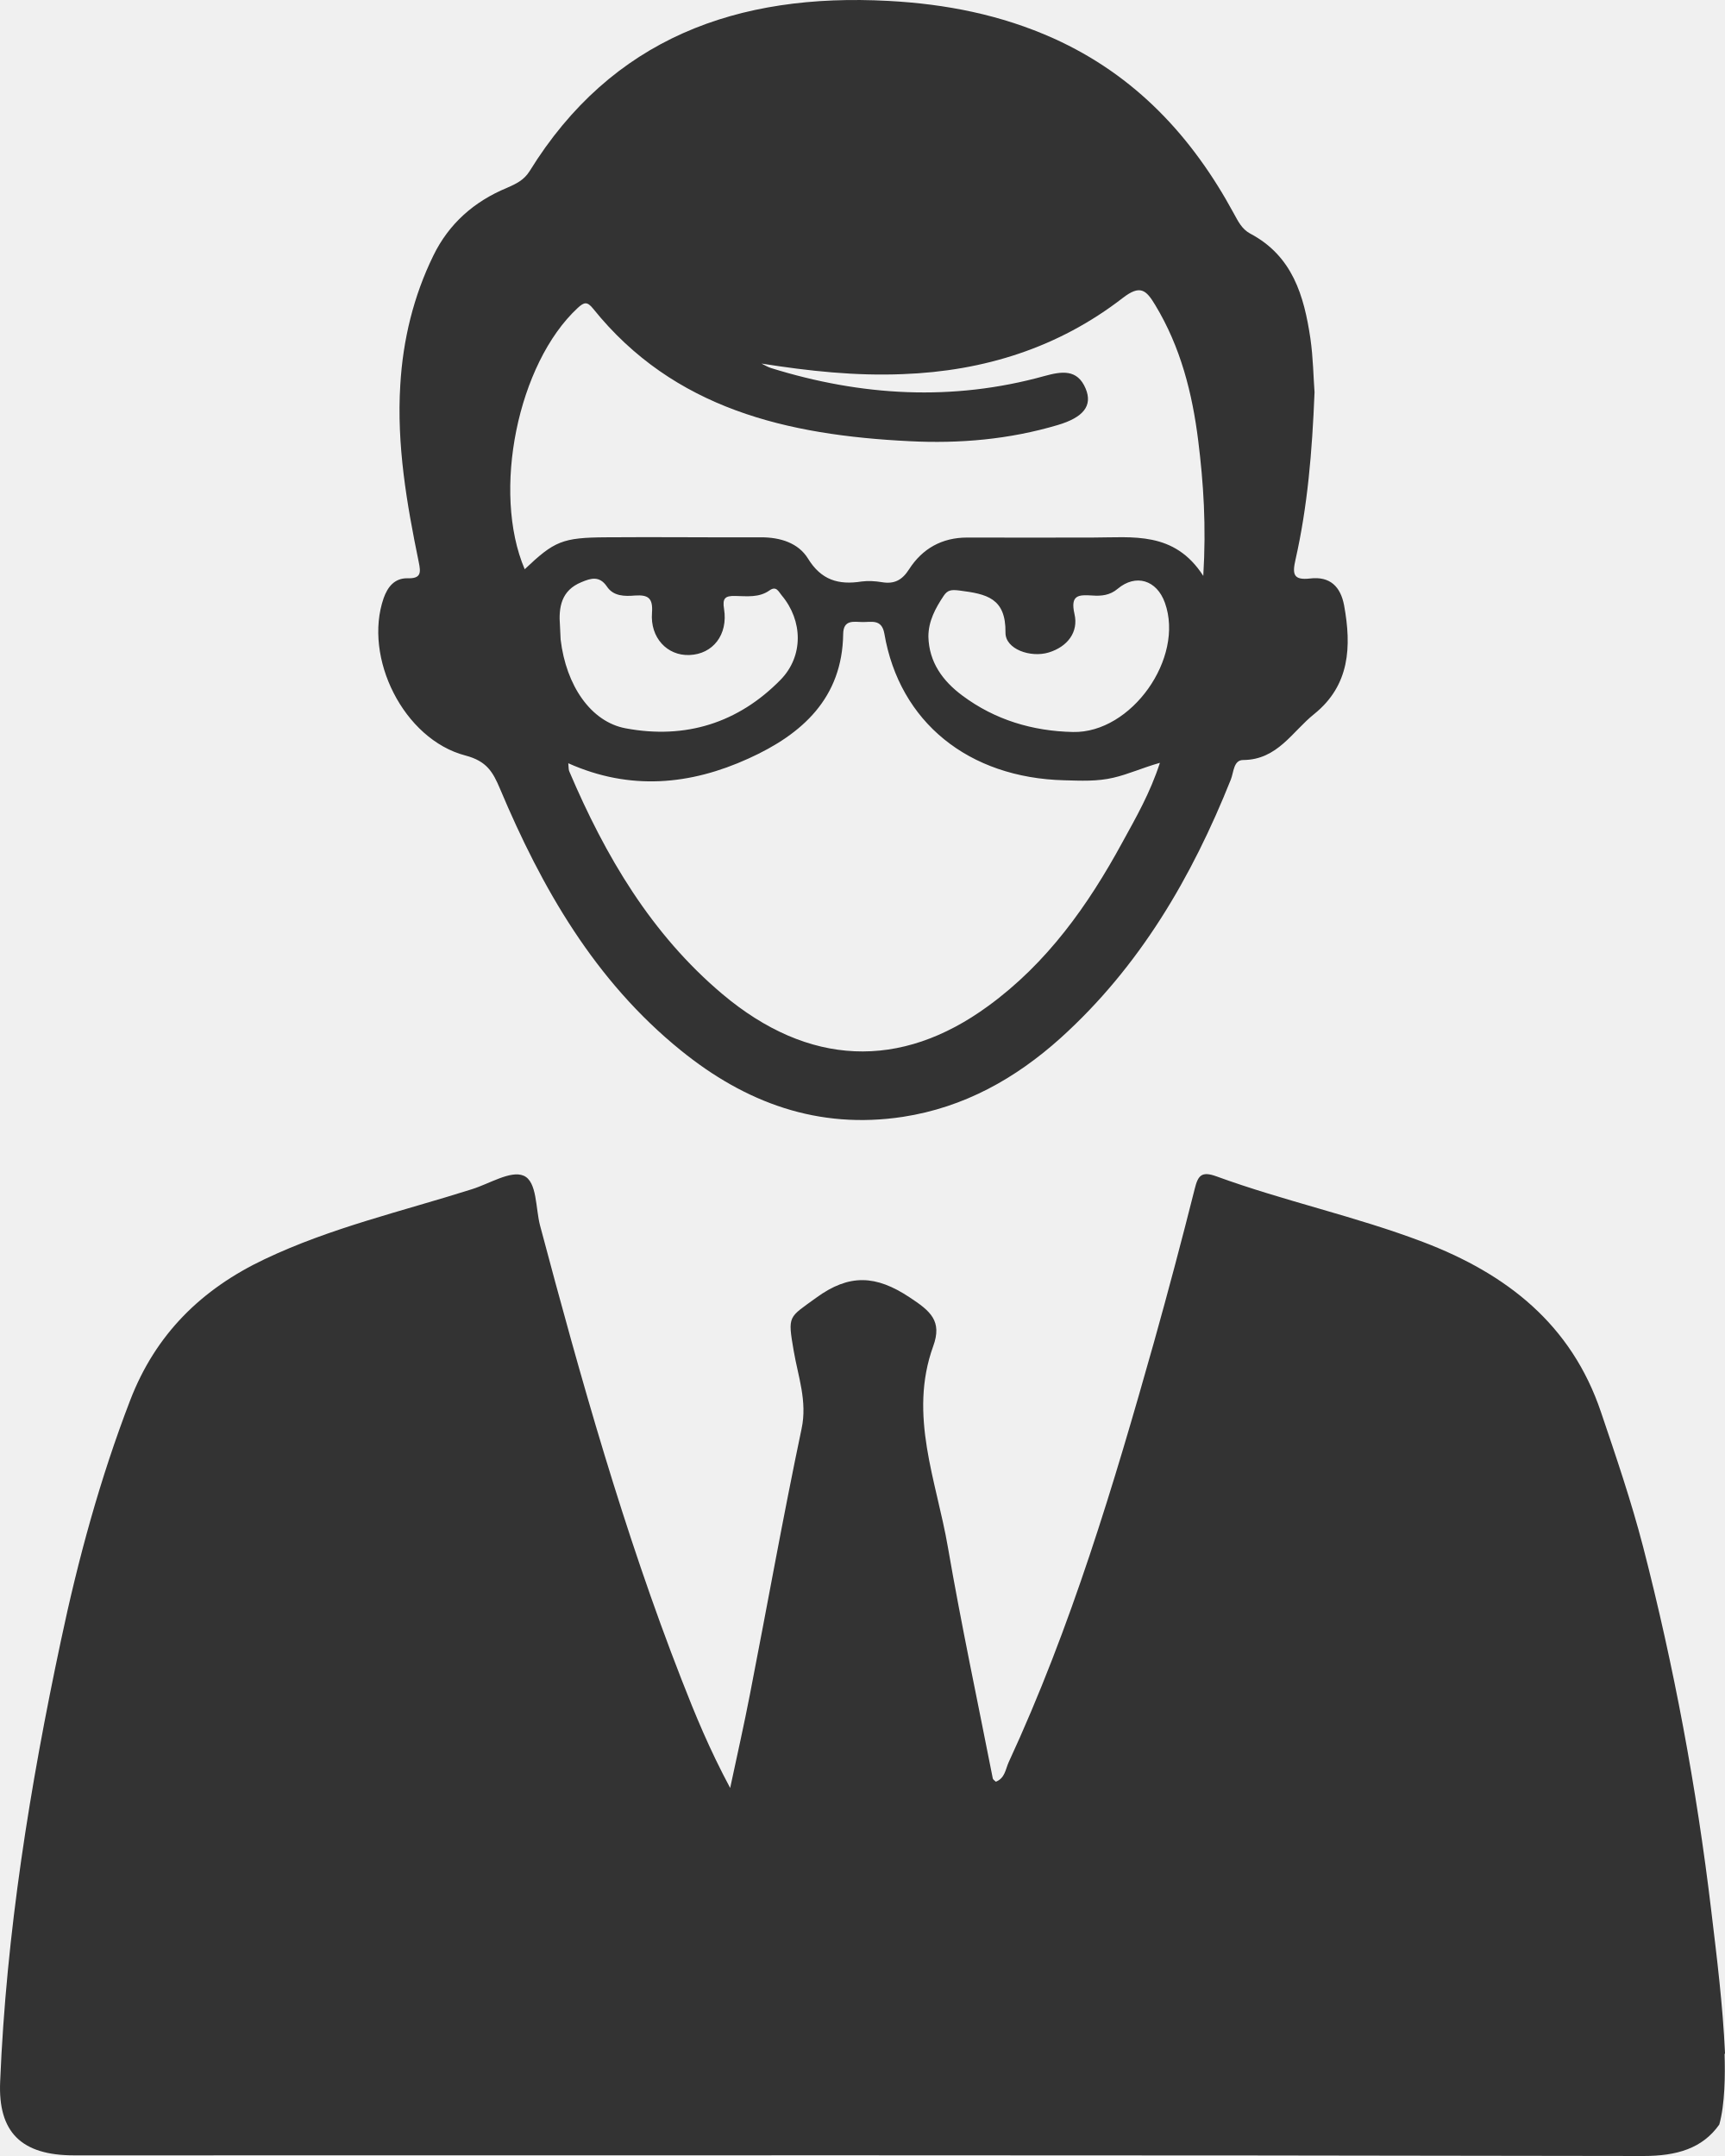
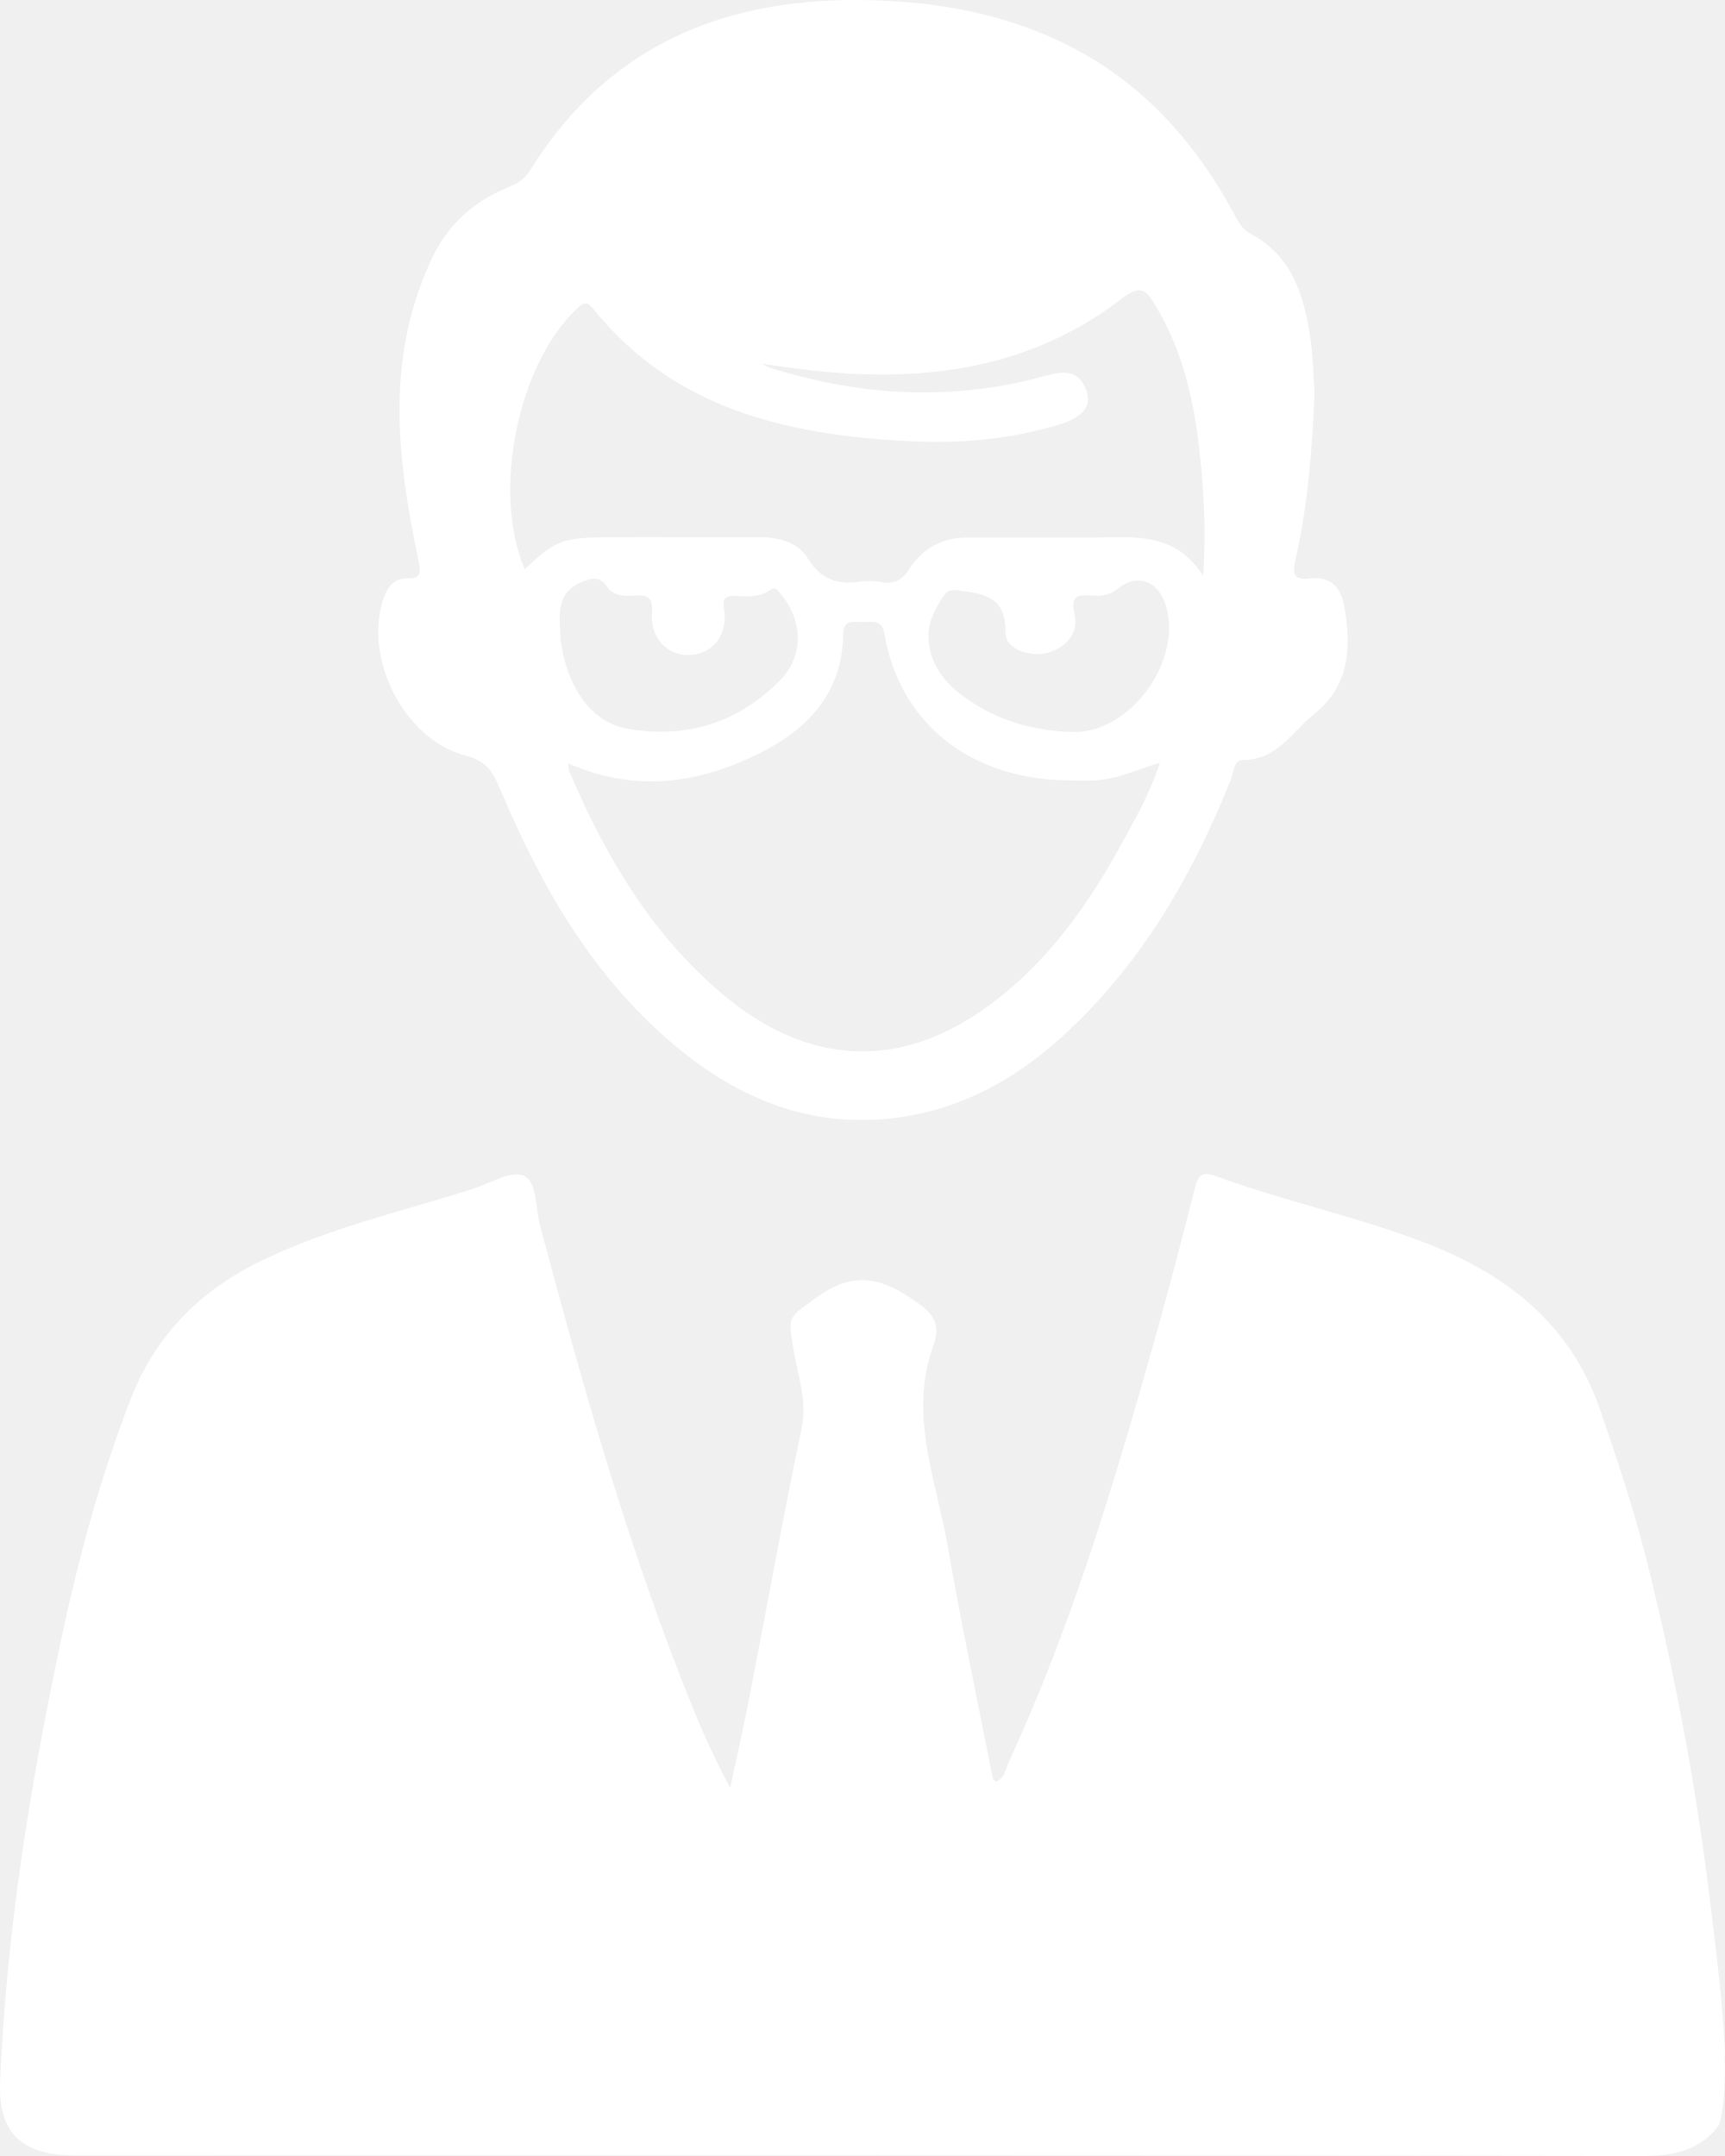
<svg xmlns="http://www.w3.org/2000/svg" width="56" height="70" viewBox="0 0 56 70" fill="none">
-   <path d="M56 66.654C55.929 65.1 55.737 63.56 55.552 62.02C55.076 58.037 54.343 54.103 53.341 50.219C52.957 48.742 52.466 47.3 51.975 45.851C51.016 43.002 48.918 41.357 46.188 40.321C43.997 39.488 41.694 38.998 39.489 38.193C39.006 38.018 38.892 38.165 38.785 38.599C38.366 40.265 37.925 41.924 37.463 43.576C36.154 48.217 34.775 52.83 32.741 57.225C32.642 57.449 32.621 57.736 32.329 57.848C32.286 57.806 32.237 57.778 32.23 57.743C31.739 55.244 31.206 52.745 30.772 50.233C30.402 48.077 29.485 45.949 30.295 43.709C30.594 42.89 30.21 42.568 29.527 42.12C28.44 41.399 27.572 41.35 26.498 42.134C25.595 42.792 25.567 42.694 25.766 43.856C25.908 44.689 26.214 45.494 26.022 46.39C25.418 49.26 24.906 52.144 24.344 55.02C24.159 55.972 23.946 56.924 23.704 58.051C23.029 56.791 22.566 55.664 22.125 54.53C20.248 49.722 18.855 44.766 17.532 39.789C17.383 39.222 17.44 38.361 16.999 38.172C16.579 37.99 15.882 38.438 15.313 38.613C13.059 39.327 10.742 39.859 8.594 40.881C6.539 41.854 5.053 43.317 4.228 45.459C3.247 48.007 2.536 50.624 1.974 53.285C0.972 58.002 0.204 62.755 0.005 67.585C-0.067 69.23 0.694 69.979 2.401 69.979C19.381 69.979 36.368 69.965 53.348 70C54.436 70 55.268 69.755 55.815 68.978C56 68.313 56.007 67.368 55.986 66.696C56 66.675 56 66.661 56 66.654ZM15.107 24.529C15.804 24.711 16.003 25.068 16.231 25.607C17.589 28.834 19.31 31.844 22.104 34.105C24.195 35.799 26.555 36.681 29.314 36.261C31.305 35.953 32.969 35.015 34.427 33.706C37.001 31.382 38.693 28.477 39.959 25.306C40.051 25.075 40.044 24.676 40.357 24.676C41.473 24.669 41.95 23.752 42.661 23.185C43.827 22.247 43.877 20.987 43.635 19.657C43.521 19.048 43.18 18.705 42.533 18.782C41.985 18.845 41.95 18.642 42.056 18.174C42.447 16.445 42.597 14.688 42.675 12.735C42.639 12.273 42.632 11.622 42.54 10.985C42.334 9.606 41.964 8.311 40.584 7.583C40.314 7.436 40.193 7.184 40.051 6.925C38.7 4.433 36.858 2.445 34.206 1.248C32.493 0.478 30.694 0.128 28.845 0.03C23.939 -0.236 19.857 1.241 17.191 5.56C17.006 5.854 16.743 5.973 16.458 6.099C15.392 6.54 14.574 7.261 14.069 8.297C13.422 9.62 13.081 11.034 12.995 12.497C12.875 14.443 13.202 16.346 13.593 18.244C13.664 18.587 13.678 18.789 13.23 18.775C12.803 18.768 12.583 19.062 12.455 19.419C11.787 21.344 13.102 24.004 15.107 24.529ZM18.179 20.322C18.129 19.713 18.222 19.167 18.876 18.901C19.174 18.775 19.459 18.684 19.701 19.041C19.914 19.363 20.277 19.363 20.618 19.335C21.045 19.307 21.201 19.419 21.166 19.895C21.102 20.707 21.663 21.295 22.381 21.267C23.142 21.239 23.64 20.609 23.505 19.769C23.448 19.426 23.54 19.342 23.86 19.349C24.244 19.356 24.642 19.412 24.984 19.167C25.204 19.013 25.275 19.209 25.375 19.328C26.065 20.147 26.093 21.302 25.339 22.072C23.967 23.472 22.253 24.011 20.312 23.647C19.182 23.437 18.378 22.261 18.2 20.763C18.193 20.609 18.186 20.469 18.179 20.322ZM36.432 27.357C35.323 29.394 33.993 31.27 32.08 32.663C29.229 34.749 26.242 34.623 23.455 32.278C21.137 30.325 19.651 27.791 18.485 25.054C18.456 24.998 18.463 24.928 18.449 24.781C20.454 25.677 22.41 25.488 24.301 24.627C26.05 23.836 27.345 22.66 27.373 20.581C27.38 20.112 27.714 20.189 27.992 20.196C28.283 20.203 28.624 20.084 28.71 20.574C29.2 23.444 31.44 25.257 34.555 25.334C35.088 25.348 35.614 25.376 36.147 25.25C36.631 25.138 37.086 24.928 37.655 24.767C37.335 25.754 36.873 26.552 36.432 27.357ZM34.832 23.766C33.524 23.738 32.301 23.374 31.241 22.583C30.601 22.107 30.16 21.498 30.139 20.672C30.139 20.168 30.366 19.748 30.637 19.342C30.765 19.153 30.886 19.139 31.156 19.174C32.023 19.286 32.656 19.412 32.642 20.539C32.635 21.078 33.46 21.365 34.05 21.183C34.661 20.994 35.017 20.518 34.882 19.937C34.739 19.307 35.017 19.307 35.465 19.335C35.756 19.356 36.034 19.328 36.282 19.118C36.873 18.621 37.555 18.831 37.818 19.573C38.458 21.365 36.73 23.808 34.832 23.766ZM18.755 9.998C18.961 9.809 19.061 9.781 19.253 10.019C21.877 13.288 25.574 14.128 29.52 14.324C31.149 14.408 32.763 14.268 34.341 13.799C35.166 13.554 35.479 13.176 35.244 12.616C34.974 11.972 34.462 12.056 33.901 12.21C30.921 13.036 27.963 12.861 25.034 11.951C24.92 11.916 24.82 11.853 24.721 11.804C26.271 12.049 27.771 12.21 29.307 12.147C31.952 12.049 34.363 11.286 36.446 9.676C37.015 9.235 37.207 9.41 37.505 9.907C38.33 11.272 38.707 12.77 38.899 14.31C39.07 15.681 39.162 17.067 39.063 18.698C38.124 17.235 36.766 17.453 35.479 17.453C34.121 17.453 32.763 17.459 31.398 17.453C30.573 17.453 29.94 17.817 29.513 18.482C29.286 18.838 29.03 18.971 28.624 18.901C28.411 18.866 28.184 18.852 27.97 18.88C27.217 18.999 26.655 18.831 26.228 18.131C25.915 17.628 25.332 17.445 24.706 17.445C23.036 17.453 21.358 17.431 19.679 17.445C18.25 17.453 17.994 17.572 17.034 18.482C15.961 15.969 16.807 11.804 18.755 9.998Z" fill="#333333" />
+   <path d="M56 66.654C55.929 65.1 55.737 63.56 55.552 62.02C55.076 58.037 54.343 54.103 53.341 50.219C52.957 48.742 52.466 47.3 51.975 45.851C51.016 43.002 48.918 41.357 46.188 40.321C43.997 39.488 41.694 38.998 39.489 38.193C39.006 38.018 38.892 38.165 38.785 38.599C38.366 40.265 37.925 41.924 37.463 43.576C36.154 48.217 34.775 52.83 32.741 57.225C32.642 57.449 32.621 57.736 32.329 57.848C32.286 57.806 32.237 57.778 32.23 57.743C31.739 55.244 31.206 52.745 30.772 50.233C30.402 48.077 29.485 45.949 30.295 43.709C30.594 42.89 30.21 42.568 29.527 42.12C28.44 41.399 27.572 41.35 26.498 42.134C25.595 42.792 25.567 42.694 25.766 43.856C25.908 44.689 26.214 45.494 26.022 46.39C25.418 49.26 24.906 52.144 24.344 55.02C24.159 55.972 23.946 56.924 23.704 58.051C23.029 56.791 22.566 55.664 22.125 54.53C20.248 49.722 18.855 44.766 17.532 39.789C17.383 39.222 17.44 38.361 16.999 38.172C16.579 37.99 15.882 38.438 15.313 38.613C13.059 39.327 10.742 39.859 8.594 40.881C6.539 41.854 5.053 43.317 4.228 45.459C3.247 48.007 2.536 50.624 1.974 53.285C0.972 58.002 0.204 62.755 0.005 67.585C-0.067 69.23 0.694 69.979 2.401 69.979C19.381 69.979 36.368 69.965 53.348 70C54.436 70 55.268 69.755 55.815 68.978C56 68.313 56.007 67.368 55.986 66.696C56 66.675 56 66.661 56 66.654ZM15.107 24.529C15.804 24.711 16.003 25.068 16.231 25.607C17.589 28.834 19.31 31.844 22.104 34.105C24.195 35.799 26.555 36.681 29.314 36.261C31.305 35.953 32.969 35.015 34.427 33.706C37.001 31.382 38.693 28.477 39.959 25.306C40.051 25.075 40.044 24.676 40.357 24.676C41.473 24.669 41.95 23.752 42.661 23.185C43.827 22.247 43.877 20.987 43.635 19.657C43.521 19.048 43.18 18.705 42.533 18.782C41.985 18.845 41.95 18.642 42.056 18.174C42.447 16.445 42.597 14.688 42.675 12.735C42.639 12.273 42.632 11.622 42.54 10.985C42.334 9.606 41.964 8.311 40.584 7.583C40.314 7.436 40.193 7.184 40.051 6.925C38.7 4.433 36.858 2.445 34.206 1.248C32.493 0.478 30.694 0.128 28.845 0.03C23.939 -0.236 19.857 1.241 17.191 5.56C17.006 5.854 16.743 5.973 16.458 6.099C15.392 6.54 14.574 7.261 14.069 8.297C13.422 9.62 13.081 11.034 12.995 12.497C12.875 14.443 13.202 16.346 13.593 18.244C13.664 18.587 13.678 18.789 13.23 18.775C12.803 18.768 12.583 19.062 12.455 19.419C11.787 21.344 13.102 24.004 15.107 24.529ZM18.179 20.322C18.129 19.713 18.222 19.167 18.876 18.901C19.174 18.775 19.459 18.684 19.701 19.041C19.914 19.363 20.277 19.363 20.618 19.335C21.045 19.307 21.201 19.419 21.166 19.895C21.102 20.707 21.663 21.295 22.381 21.267C23.142 21.239 23.64 20.609 23.505 19.769C23.448 19.426 23.54 19.342 23.86 19.349C24.244 19.356 24.642 19.412 24.984 19.167C25.204 19.013 25.275 19.209 25.375 19.328C26.065 20.147 26.093 21.302 25.339 22.072C23.967 23.472 22.253 24.011 20.312 23.647C19.182 23.437 18.378 22.261 18.2 20.763C18.193 20.609 18.186 20.469 18.179 20.322ZM36.432 27.357C35.323 29.394 33.993 31.27 32.08 32.663C29.229 34.749 26.242 34.623 23.455 32.278C21.137 30.325 19.651 27.791 18.485 25.054C18.456 24.998 18.463 24.928 18.449 24.781C20.454 25.677 22.41 25.488 24.301 24.627C26.05 23.836 27.345 22.66 27.373 20.581C27.38 20.112 27.714 20.189 27.992 20.196C28.283 20.203 28.624 20.084 28.71 20.574C29.2 23.444 31.44 25.257 34.555 25.334C35.088 25.348 35.614 25.376 36.147 25.25C36.631 25.138 37.086 24.928 37.655 24.767C37.335 25.754 36.873 26.552 36.432 27.357ZM34.832 23.766C33.524 23.738 32.301 23.374 31.241 22.583C30.601 22.107 30.16 21.498 30.139 20.672C30.139 20.168 30.366 19.748 30.637 19.342C30.765 19.153 30.886 19.139 31.156 19.174C32.023 19.286 32.656 19.412 32.642 20.539C32.635 21.078 33.46 21.365 34.05 21.183C34.661 20.994 35.017 20.518 34.882 19.937C34.739 19.307 35.017 19.307 35.465 19.335C35.756 19.356 36.034 19.328 36.282 19.118C36.873 18.621 37.555 18.831 37.818 19.573C38.458 21.365 36.73 23.808 34.832 23.766ZM18.755 9.998C18.961 9.809 19.061 9.781 19.253 10.019C21.877 13.288 25.574 14.128 29.52 14.324C31.149 14.408 32.763 14.268 34.341 13.799C35.166 13.554 35.479 13.176 35.244 12.616C34.974 11.972 34.462 12.056 33.901 12.21C30.921 13.036 27.963 12.861 25.034 11.951C24.92 11.916 24.82 11.853 24.721 11.804C26.271 12.049 27.771 12.21 29.307 12.147C31.952 12.049 34.363 11.286 36.446 9.676C37.015 9.235 37.207 9.41 37.505 9.907C38.33 11.272 38.707 12.77 38.899 14.31C39.07 15.681 39.162 17.067 39.063 18.698C38.124 17.235 36.766 17.453 35.479 17.453C34.121 17.453 32.763 17.459 31.398 17.453C30.573 17.453 29.94 17.817 29.513 18.482C29.286 18.838 29.03 18.971 28.624 18.901C28.411 18.866 28.184 18.852 27.97 18.88C27.217 18.999 26.655 18.831 26.228 18.131C25.915 17.628 25.332 17.445 24.706 17.445C23.036 17.453 21.358 17.431 19.679 17.445C18.25 17.453 17.994 17.572 17.034 18.482C15.961 15.969 16.807 11.804 18.755 9.998Z" fill="white" />
</svg>
